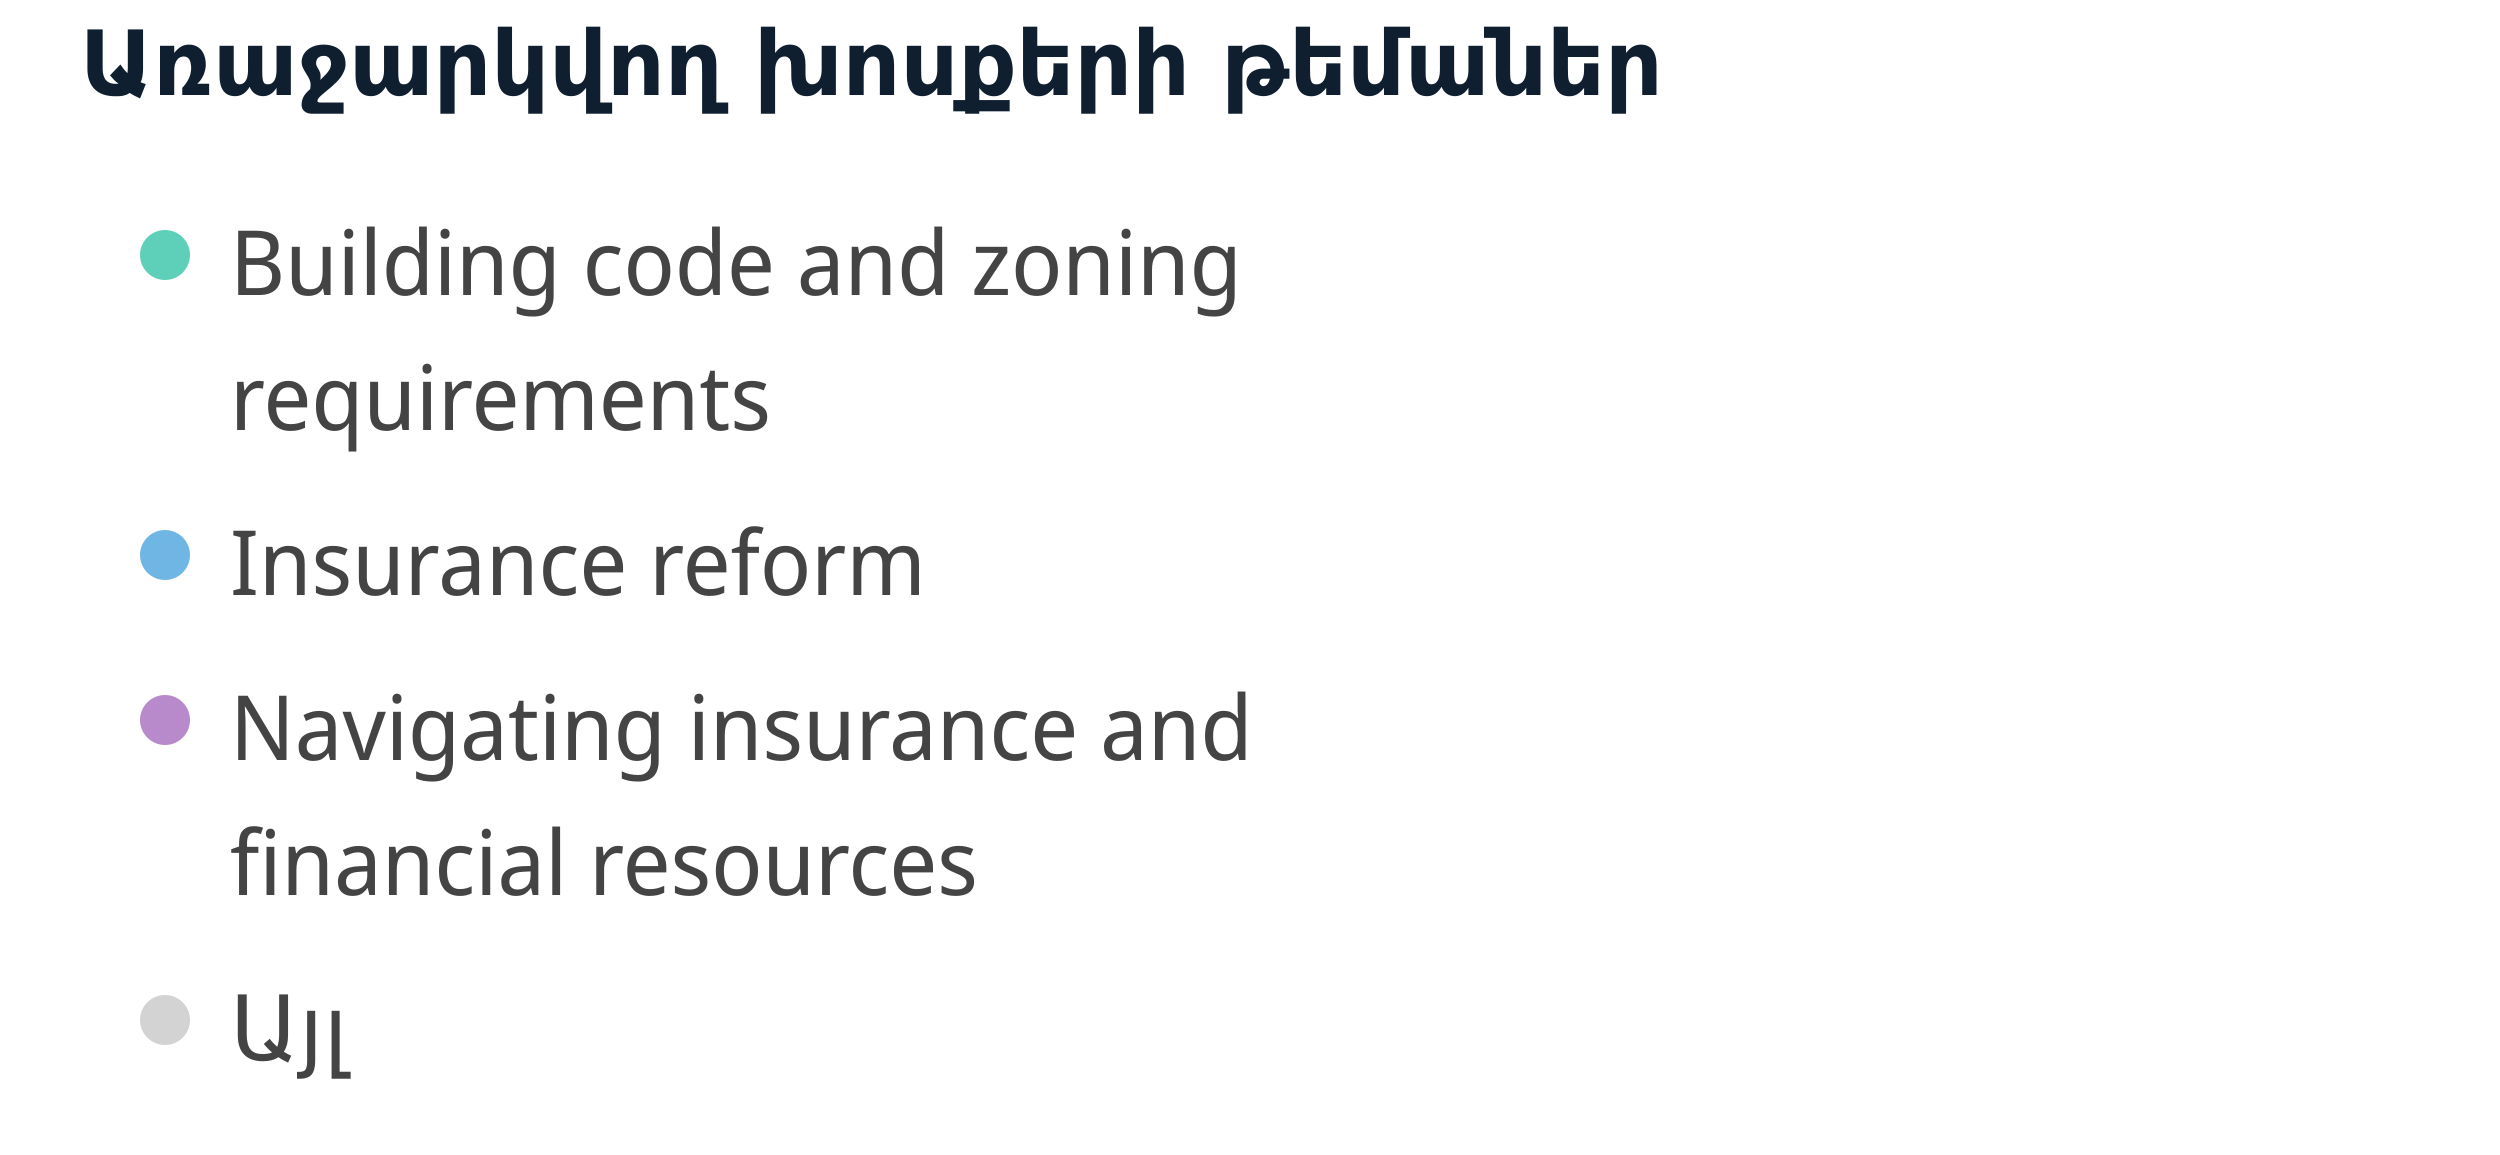
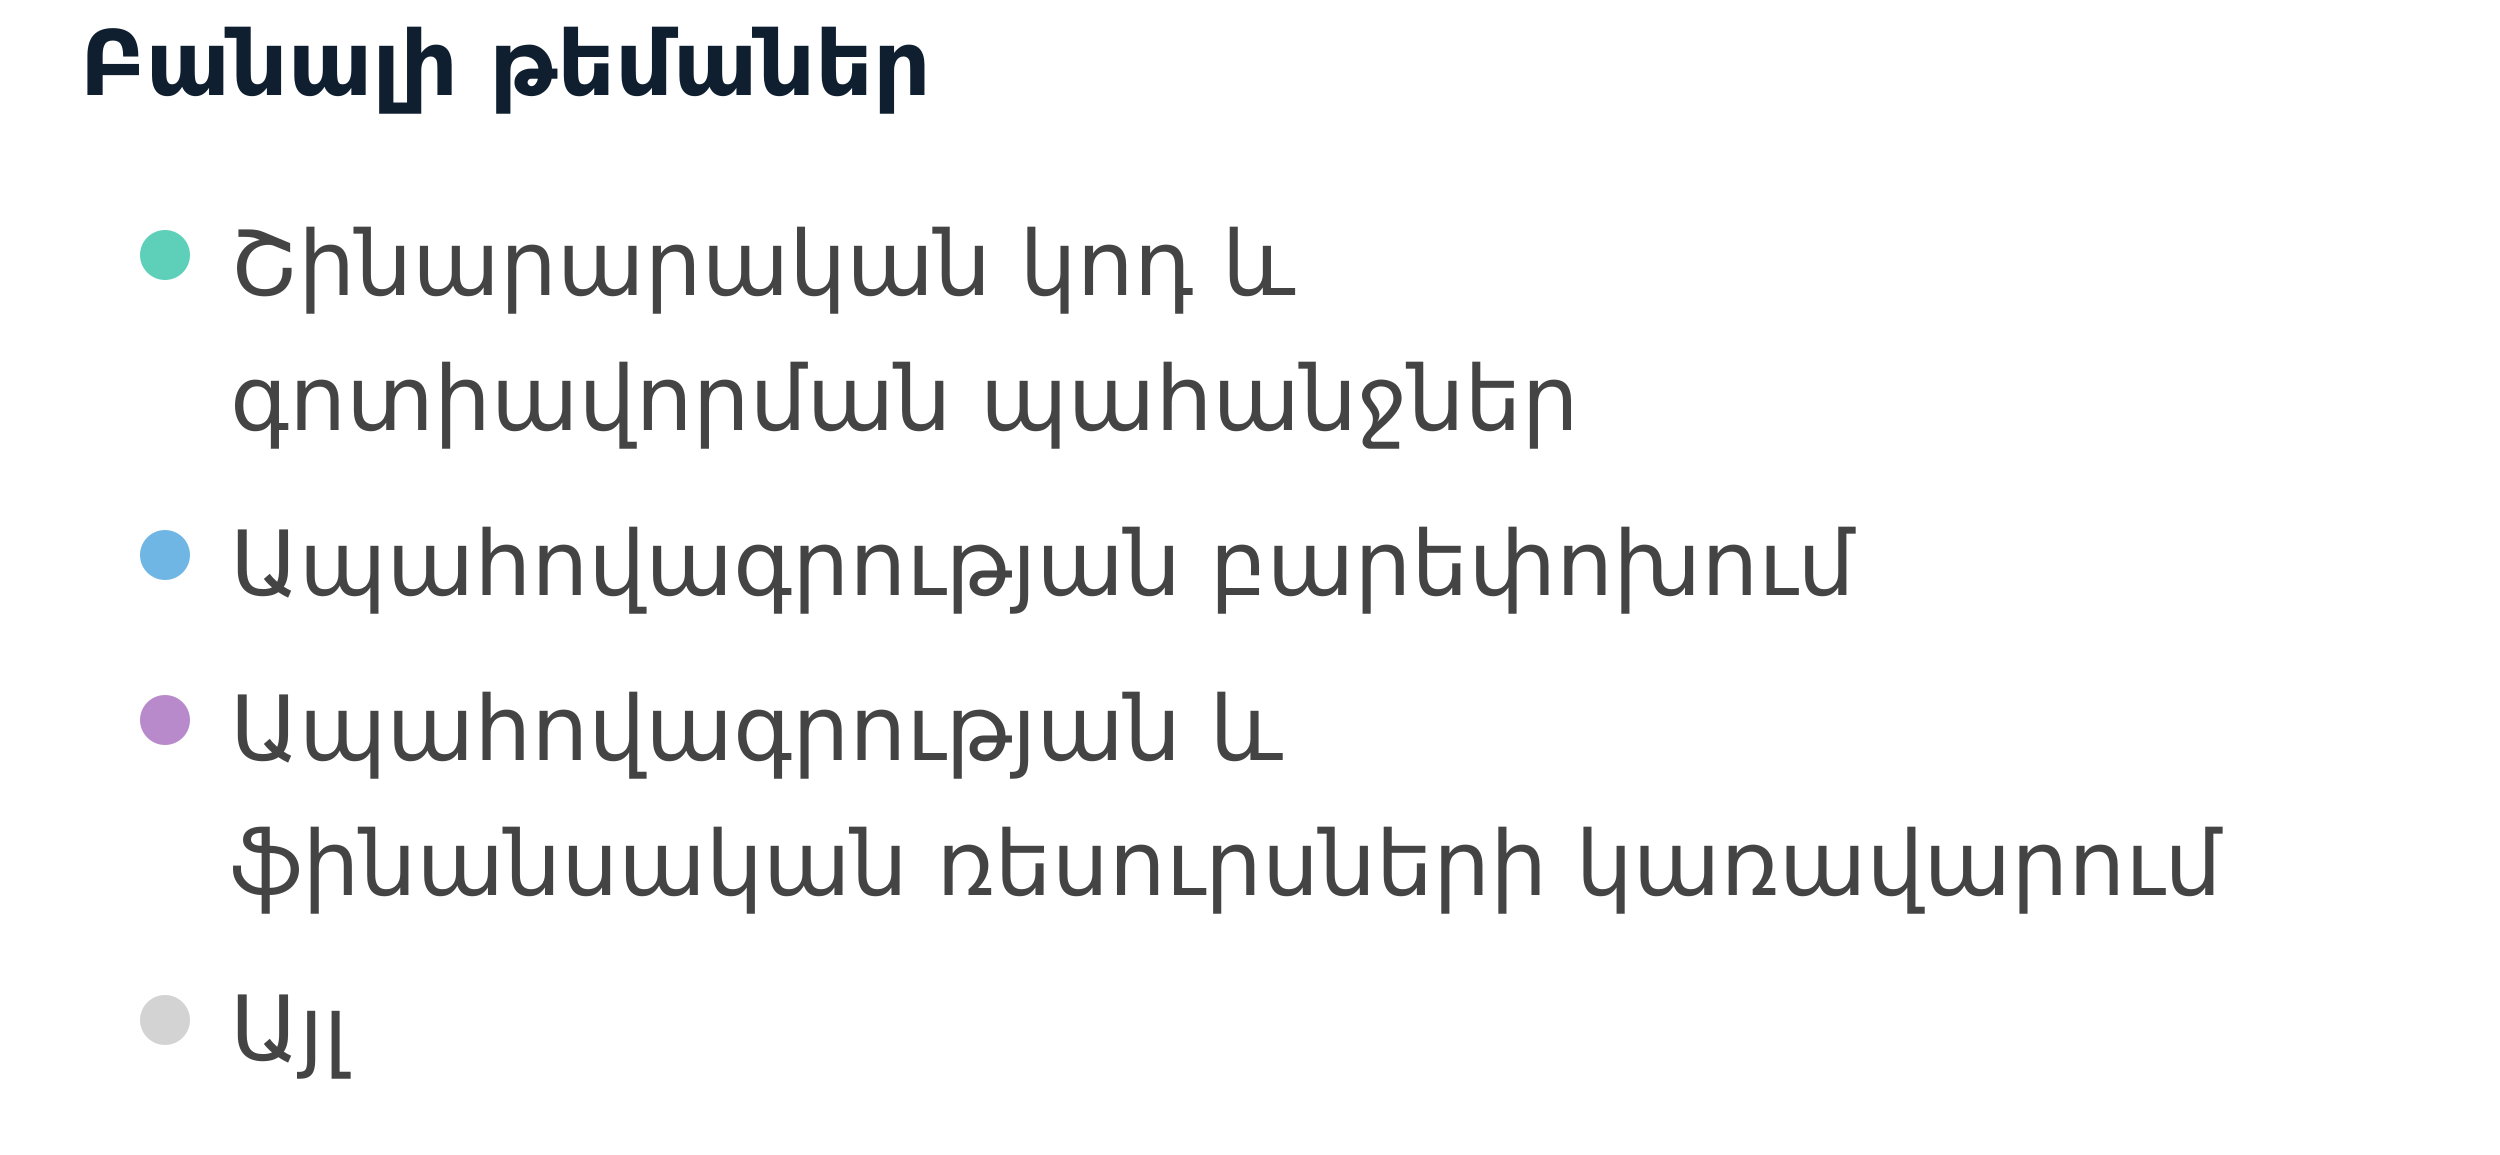
<svg xmlns="http://www.w3.org/2000/svg" width="500" height="231" viewBox="0 0 500 231" preserveAspectRatio="xMidYMid meet">
-   <text x="16" y="19" font-family="Noto Sans Display" font-size="18" font-weight="600" fill="#0F1F2F">Առաջարկվող խոսքերի թեմաներ</text>
+   <text x="16" y="19" font-family="Noto Sans Display" font-size="18" font-weight="600" fill="#0F1F2F">Բանալի թեմաներ</text>
  <circle cx="33" cy="51" r="5" fill="#5ed0b9" fill-opacity="1.0" stroke="none" stroke-width="0.5" />
-   <text fill="#444444" x="46" y="59" font-family="Noto Sans Display" font-size="18">Building code and zoning </text>
-   <text fill="#444444" x="46" y="86" font-family="Noto Sans Display" font-size="18">requirements</text>
+   <text fill="#444444" x="46" y="59" font-family="Noto Sans Display" font-size="18">Շինարարական կոդ և </text>
+   <text fill="#444444" x="46" y="86" font-family="Noto Sans Display" font-size="18">գոտիավորման պահանջներ</text>
  <circle cx="33" cy="111" r="5" fill="#70b6e5" fill-opacity="1.0" stroke="none" stroke-width="0.5" />
-   <text fill="#444444" x="46" y="119" font-family="Noto Sans Display" font-size="18">Insurance reform</text>
+   <text fill="#444444" x="46" y="119" font-family="Noto Sans Display" font-size="18">Ապահովագրության բարեփոխում</text>
  <circle cx="33" cy="144" r="5" fill="#b98acb" fill-opacity="1.0" stroke="none" stroke-width="0.5" />
-   <text fill="#444444" x="46" y="152" font-family="Noto Sans Display" font-size="18">Navigating insurance and </text>
-   <text fill="#444444" x="46" y="179" font-family="Noto Sans Display" font-size="18">financial resources</text>
+   <text fill="#444444" x="46" y="152" font-family="Noto Sans Display" font-size="18">Ապահովագրության և </text>
+   <text fill="#444444" x="46" y="179" font-family="Noto Sans Display" font-size="18">ֆինանսական ռեսուրսների կառավարում</text>
  <circle cx="33" cy="204" r="5" fill="lightgray" fill-opacity="1.0" stroke="none" stroke-width="0.5" />
  <text fill="#444444" x="46" y="212" font-family="Noto Sans Display" font-size="18">Այլ</text>
</svg>
